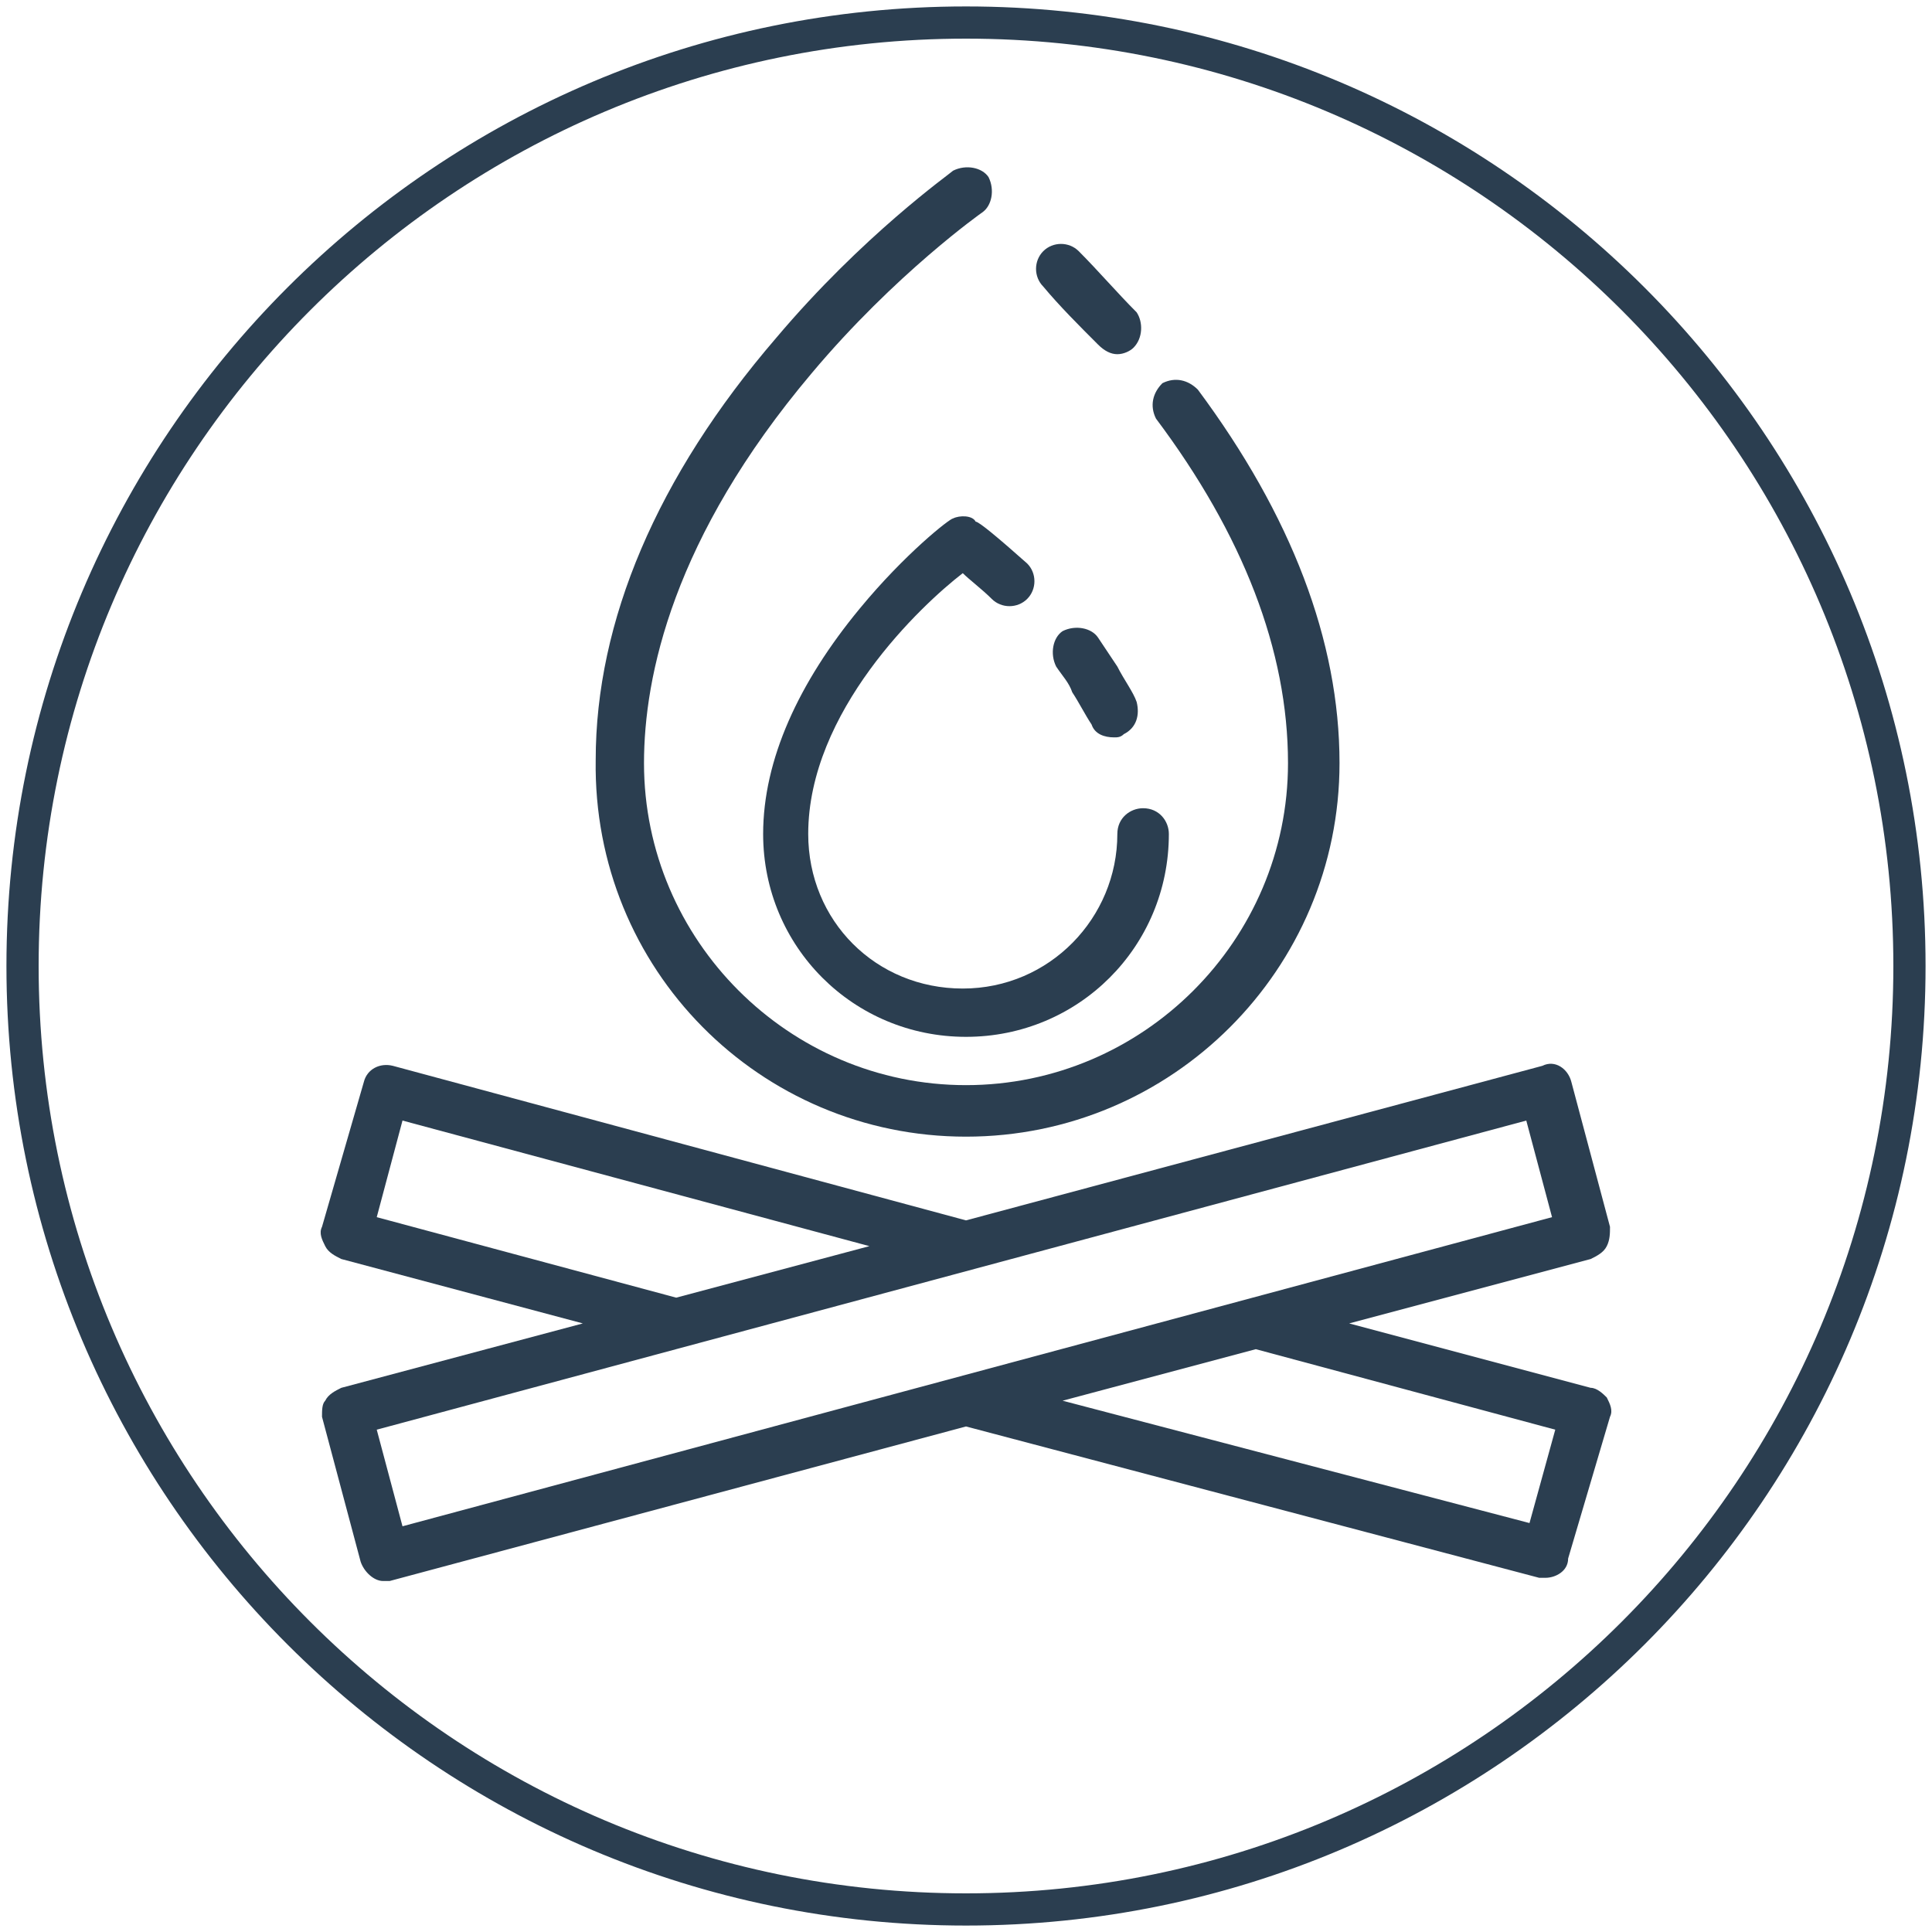
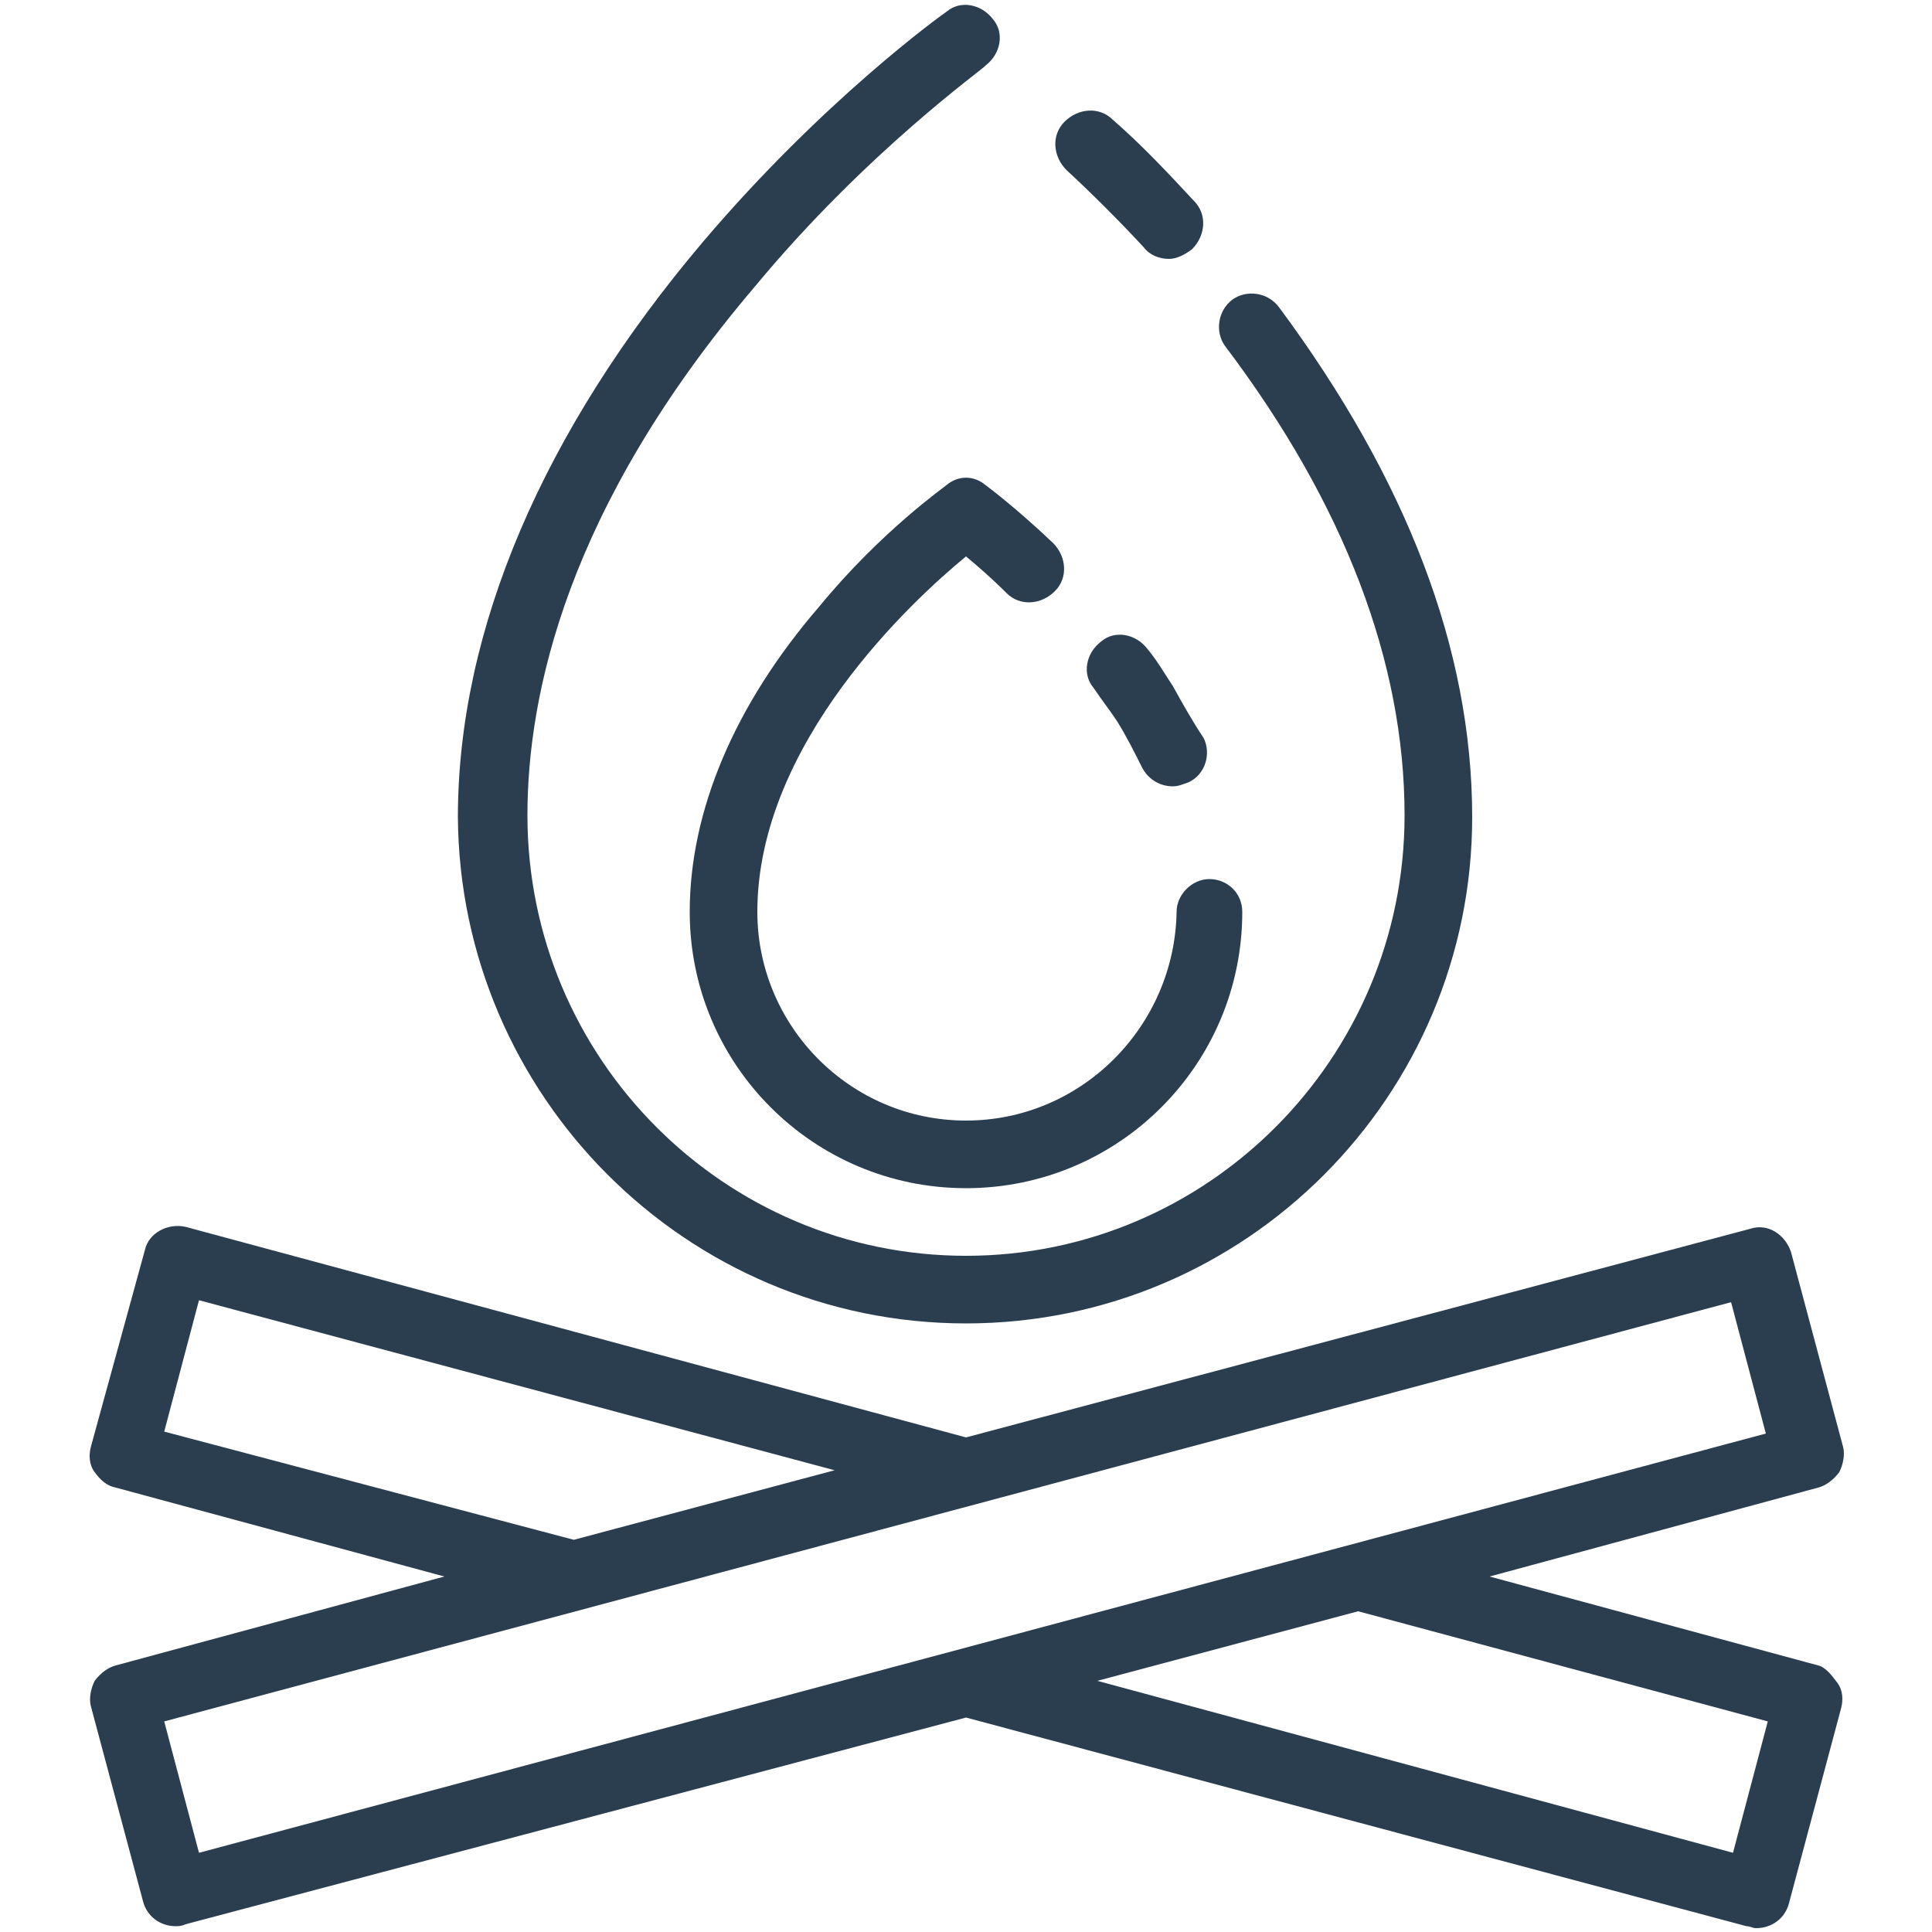
- <svg xmlns="http://www.w3.org/2000/svg" version="1.1" id="Capa_1" x="0px" y="0px" viewBox="0 0 60 60" enable-background="new 0 0 60 60" xml:space="preserve">
+ <svg xmlns="http://www.w3.org/2000/svg" version="1.1" id="Calque_1" x="0px" y="0px" viewBox="0 0 100 100" enable-background="new 0 0 100 100" xml:space="preserve">
  <g>
-     <path fill="#2B3E50" d="M49.4,43.1l-7.5-2l7.5-2c0.2-0.1,0.4-0.2,0.5-0.4c0.1-0.2,0.1-0.4,0.1-0.6l-1.2-4.5   c-0.1-0.4-0.5-0.7-0.9-0.5L30,37.9l-17.8-4.8c-0.4-0.1-0.8,0.1-0.9,0.5L10,38.1c-0.1,0.2,0,0.4,0.1,0.6c0.1,0.2,0.3,0.3,0.5,0.4   l7.5,2l-7.5,2c-0.2,0.1-0.4,0.2-0.5,0.4C10,43.6,10,43.8,10,44l1.2,4.5c0.1,0.3,0.4,0.6,0.7,0.6c0.1,0,0.1,0,0.2,0L30,44.3L47.8,49   c0.1,0,0.1,0,0.2,0c0.3,0,0.7-0.2,0.7-0.6L50,44c0.1-0.2,0-0.4-0.1-0.6C49.8,43.3,49.6,43.1,49.4,43.1z M11.7,37.8l0.8-3L27,38.7   l-6,1.6L11.7,37.8z M11.7,44.4l35.7-9.6l0.8,3l-35.7,9.6L11.7,44.4z M47.5,47.3L33,43.5l6-1.6l9.3,2.5L47.5,47.3z" />
-     <path fill="#2B3E50" d="M30,35.3c6.4,0,11.6-5.2,11.6-11.6c0-3.8-1.5-7.7-4.4-11.6c-0.3-0.3-0.7-0.4-1.1-0.2   c-0.3,0.3-0.4,0.7-0.2,1.1c2.7,3.6,4.1,7.2,4.1,10.7c0,5.5-4.5,10-10,10s-10-4.5-10-10c0-2.7,0.9-7,5.2-12.1c2.6-3.1,5.3-5,5.3-5   c0.3-0.2,0.4-0.7,0.2-1.1c-0.2-0.3-0.7-0.4-1.1-0.2c-0.1,0.1-2.8,2-5.5,5.2c-3.7,4.3-5.6,8.8-5.6,13.1C18.4,30.1,23.6,35.3,30,35.3   z" />
-     <path fill="#2B3E50" d="M34.1,10.7c0.2,0.2,0.4,0.3,0.6,0.3c0.2,0,0.4-0.1,0.5-0.2c0.3-0.3,0.3-0.8,0.1-1.1   c-0.6-0.6-1.2-1.3-1.8-1.9c-0.3-0.3-0.8-0.3-1.1,0c-0.3,0.3-0.3,0.8,0,1.1C32.9,9.5,33.5,10.1,34.1,10.7z" />
-     <path fill="#2B3E50" d="M29.6,16.1c-0.1,0-1.5,1.1-2.9,2.8c-1.9,2.3-3,4.7-3,7c0,3.5,2.8,6.3,6.3,6.3s6.3-2.8,6.3-6.3   c0-0.4-0.3-0.8-0.8-0.8c-0.4,0-0.8,0.3-0.8,0.8c0,2.6-2.1,4.8-4.8,4.8s-4.8-2.1-4.8-4.8c0-3.8,3.5-7.1,4.8-8.1   c0.2,0.2,0.6,0.5,0.9,0.8c0.3,0.3,0.8,0.3,1.1,0c0.3-0.3,0.3-0.8,0-1.1c-0.9-0.8-1.5-1.3-1.6-1.3C30.2,16,29.8,16,29.6,16.1z" />
-     <path fill="#2B3E50" d="M34.7,20.7c-0.2-0.3-0.4-0.6-0.6-0.9c-0.2-0.3-0.7-0.4-1.1-0.2c-0.3,0.2-0.4,0.7-0.2,1.1   c0.2,0.3,0.4,0.5,0.5,0.8c0.2,0.3,0.4,0.7,0.6,1c0.1,0.3,0.4,0.4,0.7,0.4c0.1,0,0.2,0,0.3-0.1c0.4-0.2,0.5-0.6,0.4-1   C35.2,21.5,34.9,21.1,34.7,20.7z" />
+     <path fill="#2B3E50" d="M94.1,86.2l-17-4.6l17-4.6c0.4-0.1,0.8-0.4,1.1-0.8c0.2-0.4,0.3-0.9,0.2-1.3l-2.7-10.1   c-0.3-0.9-1.2-1.5-2.1-1.2L50,74.4L9.6,63.5c-0.9-0.2-1.9,0.3-2.1,1.2L4.7,74.9c-0.1,0.4-0.1,0.9,0.2,1.3s0.6,0.7,1.1,0.8l17,4.6   l-17,4.6c-0.4,0.1-0.8,0.4-1.1,0.8c-0.2,0.4-0.3,0.9-0.2,1.3l2.7,10.1c0.2,0.8,0.9,1.3,1.7,1.3c0.1,0,0.3,0,0.5-0.1L50,88.9   l40.4,10.8c0.2,0,0.3,0.1,0.5,0.1c0.8,0,1.5-0.5,1.7-1.3l2.7-10.1c0.1-0.4,0.1-0.9-0.2-1.3S94.5,86.3,94.1,86.2z M8.5,74.1l1.8-6.8   l32.9,8.8l-13.5,3.6L8.5,74.1z M8.5,89.1l81.1-21.7l1.8,6.8L10.3,95.9L8.5,89.1z M89.7,95.9L56.8,87l13.5-3.6l21.2,5.7L89.7,95.9z" />
+     <path fill="#2B3E50" d="M50,68.5c14.5,0,26.2-11.8,26.2-26.2c0-8.7-3.4-17.5-10-26.4c-0.6-0.8-1.7-0.9-2.4-0.4   c-0.8,0.6-0.9,1.7-0.4,2.4c6.2,8.2,9.3,16.4,9.3,24.3C72.7,54.8,62.5,65,50,65S27.3,54.8,27.3,42.2c0-6.2,2-15.9,11.8-27.4   C44.9,7.8,51,3.5,51,3.4c0.8-0.6,1-1.7,0.4-2.4c-0.6-0.8-1.7-1-2.4-0.4c-0.3,0.2-6.4,4.6-12.6,11.9c-8.3,9.8-12.7,20.1-12.7,29.8   C23.8,56.7,35.5,68.5,50,68.5z" />
+     <path fill="#2B3E50" d="M59.2,12.8c0.3,0.4,0.8,0.6,1.3,0.6c0.4,0,0.8-0.2,1.2-0.5c0.7-0.7,0.8-1.8,0.1-2.5   c-1.3-1.4-2.7-2.9-4.2-4.2c-0.7-0.7-1.8-0.6-2.5,0.1c-0.7,0.7-0.6,1.8,0.1,2.5C56.6,10.1,57.9,11.4,59.2,12.8z" />
+     <path fill="#2B3E50" d="M49,25.1c-0.1,0.1-3.4,2.4-6.6,6.3C38,36.5,35.7,42,35.7,47.2c0,7.9,6.4,14.3,14.3,14.3s14.3-6.4,14.3-14.3   c0-1-0.8-1.7-1.7-1.7s-1.7,0.8-1.7,1.7C60.8,53.1,56,58,50,58s-10.8-4.9-10.8-10.8c0-8.7,8-16.1,10.8-18.4c0.6,0.5,1.3,1.1,2.1,1.9   c0.7,0.7,1.8,0.6,2.5-0.1c0.7-0.7,0.6-1.8-0.1-2.5c-2-1.9-3.5-3-3.5-3C50.4,24.6,49.6,24.6,49,25.1z" />
+     <path fill="#2B3E50" d="M60.7,35.5c-0.4-0.6-0.8-1.3-1.3-1.9c-0.6-0.8-1.7-1-2.4-0.4c-0.8,0.6-1,1.7-0.4,2.4   c0.4,0.6,0.8,1.1,1.2,1.7c0.5,0.8,0.9,1.6,1.3,2.4c0.3,0.6,0.9,1,1.6,1c0.3,0,0.5-0.1,0.8-0.2c0.9-0.4,1.2-1.5,0.8-2.3   C61.7,37.3,61.2,36.4,60.7,35.5z" />
  </g>
-   <circle fill="none" stroke="#2B3E50" stroke-miterlimit="10" cx="30" cy="30" r="29.3" />
</svg>
